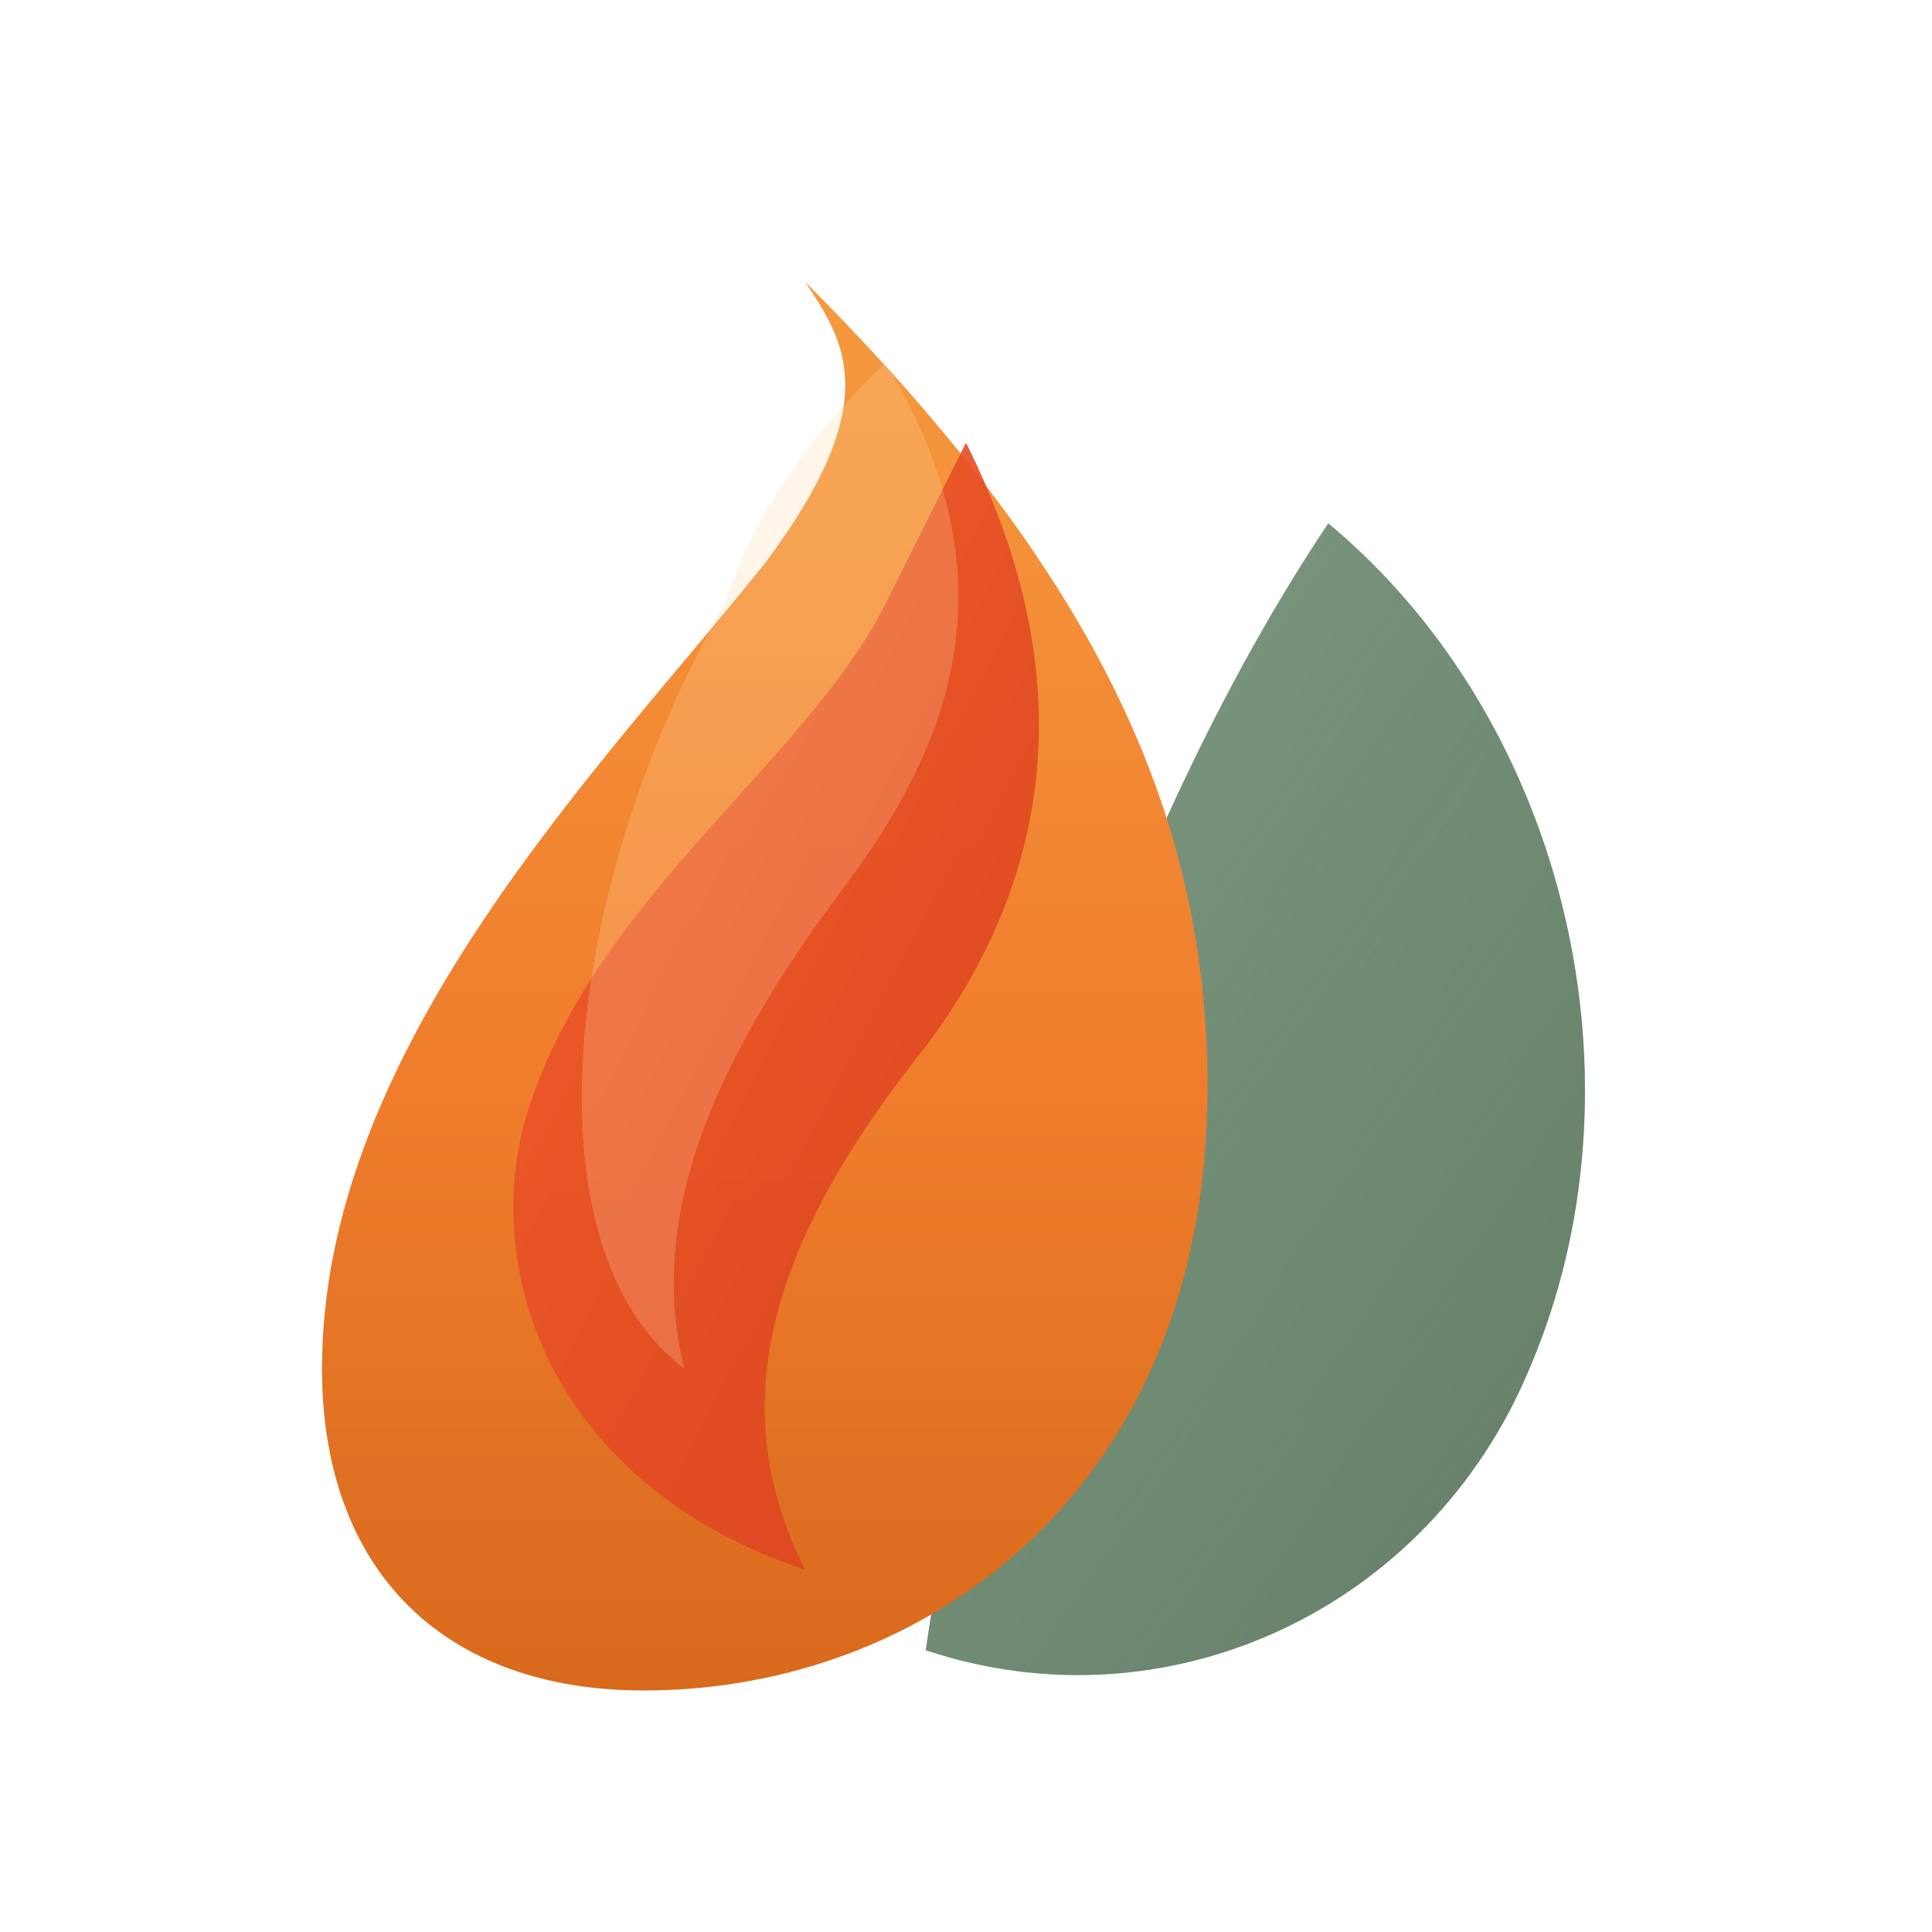
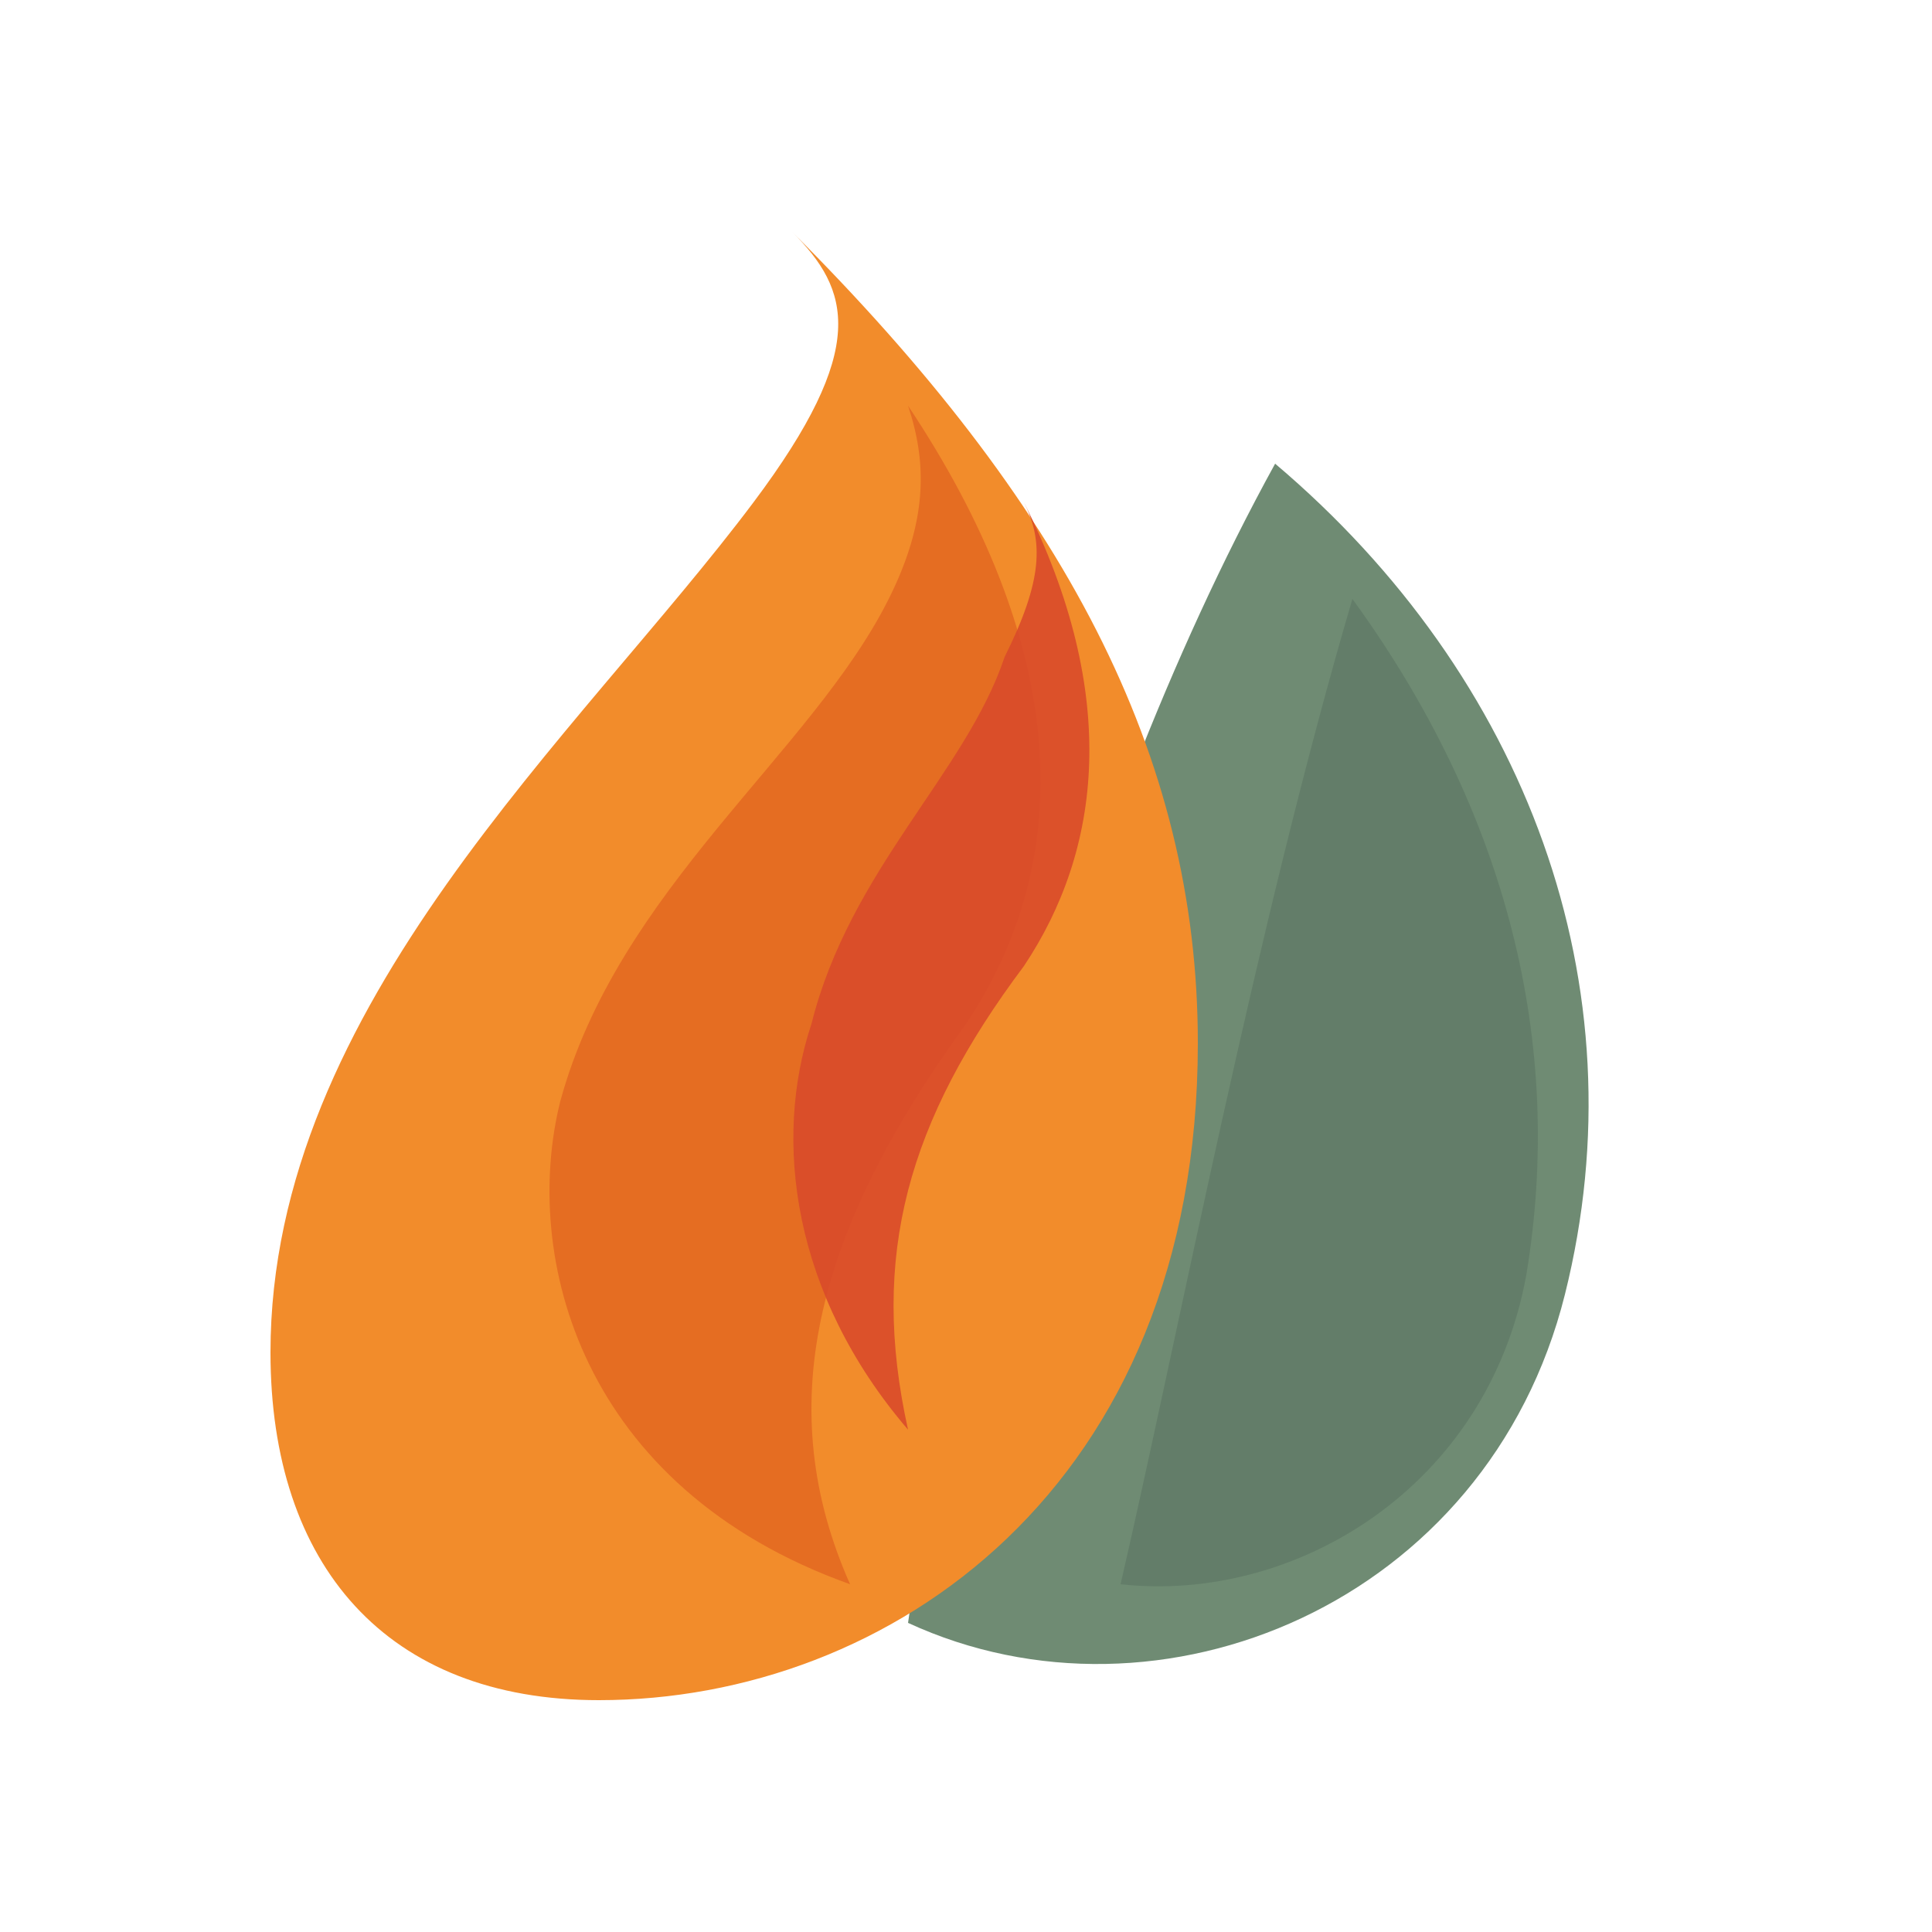
- <svg xmlns="http://www.w3.org/2000/svg" viewBox="0 0 96 96" role="img" aria-label="BetterCals">
-   <defs>
-     <linearGradient id="bcFlameOuter" x1="0" y1="0" x2="0" y2="1">
-       <stop offset="0%" stop-color="#F59A3E" />
-       <stop offset="55%" stop-color="#F07E2D" />
-       <stop offset="100%" stop-color="#D96A1C" />
-     </linearGradient>
-     <linearGradient id="bcFlameInner" x1="0" y1="0" x2="0.9" y2="1">
-       <stop offset="0%" stop-color="#F25B2B" />
-       <stop offset="100%" stop-color="#D9411F" />
-     </linearGradient>
-     <linearGradient id="bcLeaf" x1="0" y1="0" x2="1" y2="1">
-       <stop offset="0%" stop-color="#7F9B83" />
-       <stop offset="100%" stop-color="#6B866F" />
-     </linearGradient>
-     <linearGradient id="bcLeafShade" x1="0.2" y1="0" x2="1" y2="1">
-       <stop offset="0%" stop-color="#6D886F" stop-opacity="0" />
-       <stop offset="100%" stop-color="#5D7562" stop-opacity="0.55" />
-     </linearGradient>
-   </defs>
-   <path d="M66 26 C78 36 82 54 76 68 C71 80 58 86 46 82 C48 68 54 44 66 26 Z" fill="url(#bcLeaf)" />
-   <path d="M66 26 C78 36 82 54 76 68 C71 80 58 86 46 82 C48 68 54 44 66 26 Z" fill="url(#bcLeafShade)" />
-   <path d="M40 14 C54 28 60 40 60 54 C60 74 46 84 32 84 C22 84 16 78 16 68 C16 52 30 38 38 28 C44 20 42 17 40 14 Z" fill="url(#bcFlameOuter)" />
-   <path d="M48 22 C54 34 52 44 46 52 C38 62 36 70 40 78 C28 74 24 64 26 56 C29 45 40 38 44 30 C46 26 47 24 48 22 Z" fill="url(#bcFlameInner)" opacity="0.92" />
-   <path d="M36 30 C38 24 42 20 44 18 C50 28 48 36 42 44 C36 52 32 60 34 68 C26 62 28 44 36 30 Z" fill="#FFD6A3" opacity="0.25" />
+ <svg xmlns="http://www.w3.org/2000/svg" viewBox="0 0 100 100" role="img" aria-label="BetterCals">
+   <path d="M66 24 C79 35 85 51 81 67 C77 83 60 90 47 84 C49 70 55 44 66 24 Z" fill="#6F8B73" />
+   <path d="M70 31 C78 42 81 54 79 66 C77 77 67 83 58 82 C61 69 65 48 70 31 Z" fill="#5E7865" opacity="0.7" />
+   <path d="M41 12 C55 26 62 39 62 54 C62 77 46 88 31 88 C20 88 14 81 14 70 C14 52 30 38 39 26 C45 18 44 15 41 12 Z" fill="#F28C2B" />
+   <path d="M47 21 C55 33 56 44 50 53 C42 64 40 73 44 82 C30 77 27 65 29 57 C32 46 42 39 46 31 C48 27 48 24 47 21 Z" fill="#E56B22" opacity="0.95" />
+   <path d="M53 26 C58 36 57 44 53 50 C47 58 45 65 47 74 C41 67 40 59 42 53 C44 45 50 40 52 34 C54 30 54 28 53 26 Z" fill="#D94A2A" opacity="0.9" />
</svg>
